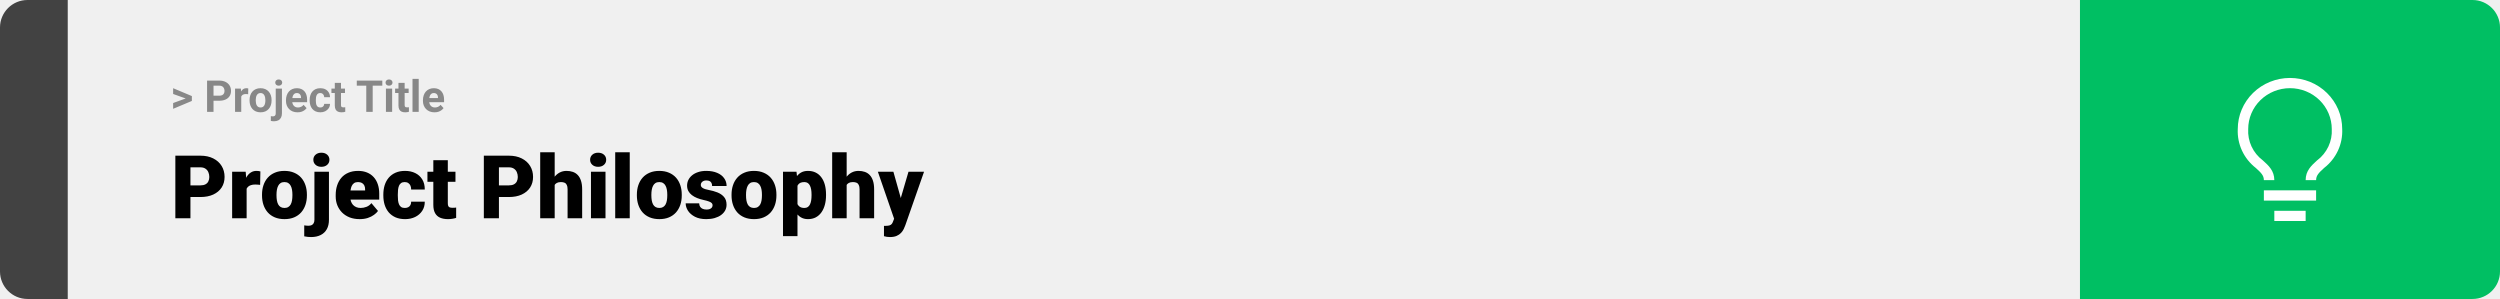
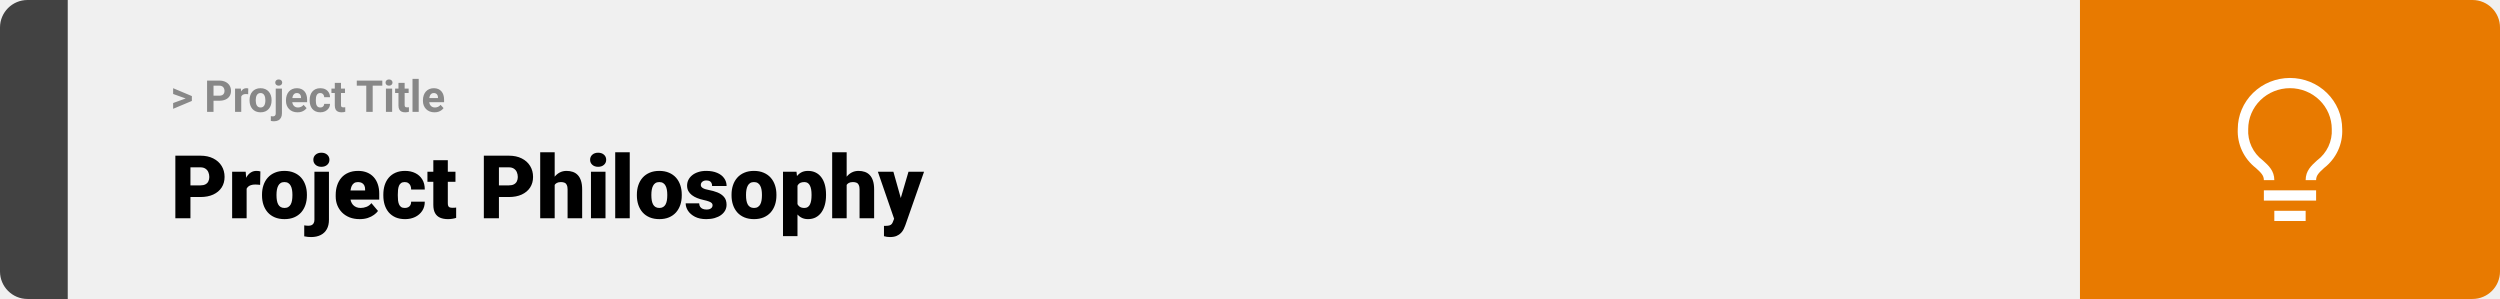
<svg xmlns="http://www.w3.org/2000/svg" width="1363" height="163" viewBox="0 0 1363 163" fill="none">
  <path d="M0 15C0 6.716 6.716 0 15 0H37V163H15C6.716 163 0 156.284 0 148V15Z" fill="#424242" />
  <rect width="1097" height="163" transform="translate(37)" fill="#F0F0F0" />
  <path d="M101.906 53.922L94.394 51.238V48.086L104.602 52.375V54.637L101.906 53.922ZM94.394 56.172L101.918 53.43L104.602 52.785V55.035L94.394 59.324V56.172ZM119.543 54.918H115.195V52.176H119.543C120.215 52.176 120.762 52.066 121.184 51.848C121.605 51.621 121.914 51.309 122.109 50.91C122.305 50.512 122.402 50.062 122.402 49.562C122.402 49.055 122.305 48.582 122.109 48.145C121.914 47.707 121.605 47.355 121.184 47.09C120.762 46.824 120.215 46.691 119.543 46.691H116.414V61H112.898V43.938H119.543C120.879 43.938 122.023 44.18 122.977 44.664C123.938 45.141 124.672 45.801 125.18 46.645C125.688 47.488 125.941 48.453 125.941 49.539C125.941 50.641 125.688 51.594 125.18 52.398C124.672 53.203 123.938 53.824 122.977 54.262C122.023 54.699 120.879 54.918 119.543 54.918ZM131.531 51.086V61H128.156V48.32H131.332L131.531 51.086ZM135.352 48.238L135.293 51.367C135.129 51.344 134.93 51.324 134.695 51.309C134.469 51.285 134.262 51.273 134.074 51.273C133.598 51.273 133.184 51.336 132.832 51.461C132.488 51.578 132.199 51.754 131.965 51.988C131.738 52.223 131.566 52.508 131.449 52.844C131.34 53.18 131.277 53.562 131.262 53.992L130.582 53.781C130.582 52.961 130.664 52.207 130.828 51.52C130.992 50.824 131.23 50.219 131.543 49.703C131.863 49.188 132.254 48.789 132.715 48.508C133.176 48.227 133.703 48.086 134.297 48.086C134.484 48.086 134.676 48.102 134.871 48.133C135.066 48.156 135.227 48.191 135.352 48.238ZM136.055 54.789V54.543C136.055 53.613 136.188 52.758 136.453 51.977C136.719 51.188 137.105 50.504 137.613 49.926C138.121 49.348 138.746 48.898 139.488 48.578C140.23 48.25 141.082 48.086 142.043 48.086C143.004 48.086 143.859 48.25 144.609 48.578C145.359 48.898 145.988 49.348 146.496 49.926C147.012 50.504 147.402 51.188 147.668 51.977C147.934 52.758 148.066 53.613 148.066 54.543V54.789C148.066 55.711 147.934 56.566 147.668 57.355C147.402 58.137 147.012 58.82 146.496 59.406C145.988 59.984 145.363 60.434 144.621 60.754C143.879 61.074 143.027 61.234 142.066 61.234C141.105 61.234 140.25 61.074 139.5 60.754C138.758 60.434 138.129 59.984 137.613 59.406C137.105 58.82 136.719 58.137 136.453 57.355C136.188 56.566 136.055 55.711 136.055 54.789ZM139.43 54.543V54.789C139.43 55.32 139.477 55.816 139.57 56.277C139.664 56.738 139.812 57.145 140.016 57.496C140.227 57.84 140.5 58.109 140.836 58.305C141.172 58.5 141.582 58.598 142.066 58.598C142.535 58.598 142.938 58.5 143.273 58.305C143.609 58.109 143.879 57.84 144.082 57.496C144.285 57.145 144.434 56.738 144.527 56.277C144.629 55.816 144.68 55.32 144.68 54.789V54.543C144.68 54.027 144.629 53.543 144.527 53.09C144.434 52.629 144.281 52.223 144.07 51.871C143.867 51.512 143.598 51.23 143.262 51.027C142.926 50.824 142.52 50.723 142.043 50.723C141.566 50.723 141.16 50.824 140.824 51.027C140.496 51.23 140.227 51.512 140.016 51.871C139.812 52.223 139.664 52.629 139.57 53.09C139.477 53.543 139.43 54.027 139.43 54.543ZM150.328 48.32H153.715V61.762C153.715 62.699 153.543 63.492 153.199 64.141C152.855 64.789 152.359 65.281 151.711 65.617C151.062 65.953 150.277 66.121 149.355 66.121C149.066 66.121 148.785 66.106 148.512 66.074C148.23 66.043 147.941 65.992 147.645 65.922L147.656 63.332C147.844 63.363 148.027 63.387 148.207 63.402C148.379 63.426 148.555 63.438 148.734 63.438C149.086 63.438 149.379 63.379 149.613 63.262C149.848 63.145 150.023 62.961 150.141 62.711C150.266 62.469 150.328 62.152 150.328 61.762V48.32ZM150.059 45.016C150.059 44.523 150.23 44.117 150.574 43.797C150.926 43.477 151.387 43.316 151.957 43.316C152.535 43.316 152.996 43.477 153.34 43.797C153.684 44.117 153.855 44.523 153.855 45.016C153.855 45.508 153.684 45.914 153.34 46.234C152.996 46.555 152.535 46.715 151.957 46.715C151.387 46.715 150.926 46.555 150.574 46.234C150.23 45.914 150.059 45.508 150.059 45.016ZM162.234 61.234C161.25 61.234 160.367 61.078 159.586 60.766C158.805 60.445 158.141 60.004 157.594 59.441C157.055 58.879 156.641 58.227 156.352 57.484C156.062 56.734 155.918 55.938 155.918 55.094V54.625C155.918 53.664 156.055 52.785 156.328 51.988C156.602 51.191 156.992 50.5 157.5 49.914C158.016 49.328 158.641 48.879 159.375 48.566C160.109 48.246 160.938 48.086 161.859 48.086C162.758 48.086 163.555 48.234 164.25 48.531C164.945 48.828 165.527 49.25 165.996 49.797C166.473 50.344 166.832 51 167.074 51.766C167.316 52.523 167.438 53.367 167.438 54.297V55.703H157.359V53.453H164.121V53.195C164.121 52.727 164.035 52.309 163.863 51.941C163.699 51.566 163.449 51.27 163.113 51.051C162.777 50.832 162.348 50.723 161.824 50.723C161.379 50.723 160.996 50.82 160.676 51.016C160.355 51.211 160.094 51.484 159.891 51.836C159.695 52.188 159.547 52.602 159.445 53.078C159.352 53.547 159.305 54.062 159.305 54.625V55.094C159.305 55.602 159.375 56.07 159.516 56.5C159.664 56.93 159.871 57.301 160.137 57.613C160.41 57.926 160.738 58.168 161.121 58.34C161.512 58.512 161.953 58.598 162.445 58.598C163.055 58.598 163.621 58.48 164.145 58.246C164.676 58.004 165.133 57.641 165.516 57.156L167.156 58.938C166.891 59.32 166.527 59.688 166.066 60.039C165.613 60.391 165.066 60.68 164.426 60.906C163.785 61.125 163.055 61.234 162.234 61.234ZM174.598 58.598C175.012 58.598 175.379 58.52 175.699 58.363C176.02 58.199 176.27 57.973 176.449 57.684C176.637 57.387 176.734 57.039 176.742 56.641H179.918C179.91 57.531 179.672 58.324 179.203 59.02C178.734 59.707 178.105 60.25 177.316 60.648C176.527 61.039 175.645 61.234 174.668 61.234C173.684 61.234 172.824 61.07 172.09 60.742C171.363 60.414 170.758 59.961 170.273 59.383C169.789 58.797 169.426 58.117 169.184 57.344C168.941 56.562 168.82 55.727 168.82 54.836V54.496C168.82 53.598 168.941 52.762 169.184 51.988C169.426 51.207 169.789 50.527 170.273 49.949C170.758 49.363 171.363 48.906 172.09 48.578C172.816 48.25 173.668 48.086 174.645 48.086C175.684 48.086 176.594 48.285 177.375 48.684C178.164 49.082 178.781 49.652 179.227 50.395C179.68 51.129 179.91 52 179.918 53.008H176.742C176.734 52.586 176.645 52.203 176.473 51.859C176.309 51.516 176.066 51.242 175.746 51.039C175.434 50.828 175.047 50.723 174.586 50.723C174.094 50.723 173.691 50.828 173.379 51.039C173.066 51.242 172.824 51.523 172.652 51.883C172.48 52.234 172.359 52.637 172.289 53.09C172.227 53.535 172.195 54.004 172.195 54.496V54.836C172.195 55.328 172.227 55.801 172.289 56.254C172.352 56.707 172.469 57.109 172.641 57.461C172.82 57.812 173.066 58.09 173.379 58.293C173.691 58.496 174.098 58.598 174.598 58.598ZM188.086 48.32V50.711H180.703V48.32H188.086ZM182.531 45.191H185.906V57.18C185.906 57.547 185.953 57.828 186.047 58.023C186.148 58.219 186.297 58.355 186.492 58.434C186.688 58.504 186.934 58.539 187.23 58.539C187.441 58.539 187.629 58.531 187.793 58.516C187.965 58.492 188.109 58.469 188.227 58.445L188.238 60.93C187.949 61.023 187.637 61.098 187.301 61.152C186.965 61.207 186.594 61.234 186.188 61.234C185.445 61.234 184.797 61.113 184.242 60.871C183.695 60.621 183.273 60.223 182.977 59.676C182.68 59.129 182.531 58.41 182.531 57.52V45.191ZM203.191 43.938V61H199.688V43.938H203.191ZM208.441 43.938V46.691H194.52V43.938H208.441ZM213.797 48.32V61H210.41V48.32H213.797ZM210.199 45.016C210.199 44.523 210.371 44.117 210.715 43.797C211.059 43.477 211.52 43.316 212.098 43.316C212.668 43.316 213.125 43.477 213.469 43.797C213.82 44.117 213.996 44.523 213.996 45.016C213.996 45.508 213.82 45.914 213.469 46.234C213.125 46.555 212.668 46.715 212.098 46.715C211.52 46.715 211.059 46.555 210.715 46.234C210.371 45.914 210.199 45.508 210.199 45.016ZM222.797 48.32V50.711H215.414V48.32H222.797ZM217.242 45.191H220.617V57.18C220.617 57.547 220.664 57.828 220.758 58.023C220.859 58.219 221.008 58.355 221.203 58.434C221.398 58.504 221.645 58.539 221.941 58.539C222.152 58.539 222.34 58.531 222.504 58.516C222.676 58.492 222.82 58.469 222.938 58.445L222.949 60.93C222.66 61.023 222.348 61.098 222.012 61.152C221.676 61.207 221.305 61.234 220.898 61.234C220.156 61.234 219.508 61.113 218.953 60.871C218.406 60.621 217.984 60.223 217.688 59.676C217.391 59.129 217.242 58.41 217.242 57.52V45.191ZM228.281 43V61H224.895V43H228.281ZM236.906 61.234C235.922 61.234 235.039 61.078 234.258 60.766C233.477 60.445 232.812 60.004 232.266 59.441C231.727 58.879 231.312 58.227 231.023 57.484C230.734 56.734 230.59 55.938 230.59 55.094V54.625C230.59 53.664 230.727 52.785 231 51.988C231.273 51.191 231.664 50.5 232.172 49.914C232.688 49.328 233.312 48.879 234.047 48.566C234.781 48.246 235.609 48.086 236.531 48.086C237.43 48.086 238.227 48.234 238.922 48.531C239.617 48.828 240.199 49.25 240.668 49.797C241.145 50.344 241.504 51 241.746 51.766C241.988 52.523 242.109 53.367 242.109 54.297V55.703H232.031V53.453H238.793V53.195C238.793 52.727 238.707 52.309 238.535 51.941C238.371 51.566 238.121 51.27 237.785 51.051C237.449 50.832 237.02 50.723 236.496 50.723C236.051 50.723 235.668 50.82 235.348 51.016C235.027 51.211 234.766 51.484 234.562 51.836C234.367 52.188 234.219 52.602 234.117 53.078C234.023 53.547 233.977 54.062 233.977 54.625V55.094C233.977 55.602 234.047 56.07 234.188 56.5C234.336 56.93 234.543 57.301 234.809 57.613C235.082 57.926 235.41 58.168 235.793 58.34C236.184 58.512 236.625 58.598 237.117 58.598C237.727 58.598 238.293 58.48 238.816 58.246C239.348 58.004 239.805 57.641 240.188 57.156L241.828 58.938C241.562 59.32 241.199 59.688 240.738 60.039C240.285 60.391 239.738 60.68 239.098 60.906C238.457 61.125 237.727 61.234 236.906 61.234Z" fill="#888888" />
  <path d="M109.219 107.422H100.734V101.07H109.219C110.375 101.07 111.312 100.875 112.031 100.484C112.75 100.094 113.273 99.555 113.602 98.867C113.945 98.164 114.117 97.375 114.117 96.5C114.117 95.562 113.945 94.695 113.602 93.898C113.273 93.102 112.75 92.461 112.031 91.977C111.312 91.477 110.375 91.227 109.219 91.227H103.828V119H95.602V84.875H109.219C111.953 84.875 114.305 85.375 116.273 86.375C118.258 87.375 119.781 88.75 120.844 90.5C121.906 92.234 122.438 94.219 122.438 96.453C122.438 98.656 121.906 100.578 120.844 102.219C119.781 103.859 118.258 105.141 116.273 106.062C114.305 106.969 111.953 107.422 109.219 107.422ZM134.461 99.922V119H126.562V93.641H133.945L134.461 99.922ZM141.961 93.453L141.82 100.789C141.508 100.758 141.086 100.719 140.555 100.672C140.023 100.625 139.578 100.602 139.219 100.602C138.297 100.602 137.5 100.711 136.828 100.93C136.172 101.133 135.625 101.445 135.188 101.867C134.766 102.273 134.453 102.789 134.25 103.414C134.062 104.039 133.977 104.766 133.992 105.594L132.562 104.656C132.562 102.953 132.727 101.406 133.055 100.016C133.398 98.609 133.883 97.398 134.508 96.383C135.133 95.352 135.891 94.562 136.781 94.016C137.672 93.453 138.672 93.172 139.781 93.172C140.172 93.172 140.555 93.195 140.93 93.242C141.32 93.289 141.664 93.359 141.961 93.453ZM142.852 106.578V106.086C142.852 104.227 143.117 102.516 143.648 100.953C144.18 99.375 144.961 98.008 145.992 96.852C147.023 95.695 148.297 94.797 149.812 94.156C151.328 93.5 153.078 93.172 155.062 93.172C157.062 93.172 158.82 93.5 160.336 94.156C161.867 94.797 163.148 95.695 164.18 96.852C165.211 98.008 165.992 99.375 166.523 100.953C167.055 102.516 167.32 104.227 167.32 106.086V106.578C167.32 108.422 167.055 110.133 166.523 111.711C165.992 113.273 165.211 114.641 164.18 115.812C163.148 116.969 161.875 117.867 160.359 118.508C158.844 119.148 157.094 119.469 155.109 119.469C153.125 119.469 151.367 119.148 149.836 118.508C148.305 117.867 147.023 116.969 145.992 115.812C144.961 114.641 144.18 113.273 143.648 111.711C143.117 110.133 142.852 108.422 142.852 106.578ZM150.75 106.086V106.578C150.75 107.531 150.82 108.422 150.961 109.25C151.102 110.078 151.336 110.805 151.664 111.43C151.992 112.039 152.438 112.516 153 112.859C153.562 113.203 154.266 113.375 155.109 113.375C155.938 113.375 156.625 113.203 157.172 112.859C157.734 112.516 158.18 112.039 158.508 111.43C158.836 110.805 159.07 110.078 159.211 109.25C159.352 108.422 159.422 107.531 159.422 106.578V106.086C159.422 105.164 159.352 104.297 159.211 103.484C159.07 102.656 158.836 101.93 158.508 101.305C158.18 100.664 157.734 100.164 157.172 99.805C156.609 99.445 155.906 99.266 155.062 99.266C154.234 99.266 153.539 99.445 152.977 99.805C152.43 100.164 151.992 100.664 151.664 101.305C151.336 101.93 151.102 102.656 150.961 103.484C150.82 104.297 150.75 105.164 150.75 106.086ZM171.422 93.641H179.344V119.82C179.344 121.852 178.953 123.562 178.172 124.953C177.391 126.359 176.273 127.422 174.82 128.141C173.367 128.875 171.633 129.242 169.617 129.242C168.945 129.242 168.328 129.211 167.766 129.148C167.188 129.102 166.555 129 165.867 128.844V122.867C166.273 122.93 166.648 122.977 166.992 123.008C167.336 123.055 167.711 123.078 168.117 123.078C168.836 123.078 169.438 122.961 169.922 122.727C170.406 122.492 170.773 122.133 171.023 121.648C171.289 121.164 171.422 120.555 171.422 119.82V93.641ZM170.836 87.102C170.836 85.977 171.242 85.055 172.055 84.336C172.867 83.617 173.922 83.258 175.219 83.258C176.516 83.258 177.57 83.617 178.383 84.336C179.195 85.055 179.602 85.977 179.602 87.102C179.602 88.227 179.195 89.148 178.383 89.867C177.57 90.586 176.516 90.945 175.219 90.945C173.922 90.945 172.867 90.586 172.055 89.867C171.242 89.148 170.836 88.227 170.836 87.102ZM196.102 119.469C194.039 119.469 192.195 119.148 190.57 118.508C188.945 117.852 187.57 116.953 186.445 115.812C185.336 114.672 184.484 113.359 183.891 111.875C183.312 110.391 183.023 108.82 183.023 107.164V106.273C183.023 104.414 183.281 102.695 183.797 101.117C184.312 99.523 185.078 98.133 186.094 96.945C187.109 95.758 188.383 94.836 189.914 94.18C191.445 93.508 193.227 93.172 195.258 93.172C197.055 93.172 198.664 93.461 200.086 94.039C201.508 94.617 202.711 95.445 203.695 96.523C204.695 97.602 205.453 98.906 205.969 100.438C206.5 101.969 206.766 103.688 206.766 105.594V108.805H186.047V103.859H199.055V103.25C199.07 102.406 198.922 101.688 198.609 101.094C198.312 100.5 197.875 100.047 197.297 99.734C196.719 99.422 196.016 99.266 195.188 99.266C194.328 99.266 193.617 99.453 193.055 99.828C192.508 100.203 192.078 100.719 191.766 101.375C191.469 102.016 191.258 102.758 191.133 103.602C191.008 104.445 190.945 105.336 190.945 106.273V107.164C190.945 108.102 191.07 108.953 191.32 109.719C191.586 110.484 191.961 111.141 192.445 111.688C192.945 112.219 193.539 112.633 194.227 112.93C194.93 113.227 195.727 113.375 196.617 113.375C197.695 113.375 198.758 113.172 199.805 112.766C200.852 112.359 201.75 111.688 202.5 110.75L206.086 115.016C205.57 115.75 204.836 116.461 203.883 117.148C202.945 117.836 201.82 118.398 200.508 118.836C199.195 119.258 197.727 119.469 196.102 119.469ZM220.688 113.375C221.422 113.375 222.047 113.242 222.562 112.977C223.094 112.695 223.492 112.305 223.758 111.805C224.039 111.289 224.172 110.672 224.156 109.953H231.586C231.602 111.859 231.133 113.531 230.18 114.969C229.242 116.391 227.961 117.5 226.336 118.297C224.727 119.078 222.906 119.469 220.875 119.469C218.891 119.469 217.156 119.148 215.672 118.508C214.188 117.852 212.945 116.945 211.945 115.789C210.961 114.617 210.219 113.25 209.719 111.688C209.234 110.125 208.992 108.43 208.992 106.602V106.062C208.992 104.234 209.234 102.539 209.719 100.977C210.219 99.398 210.961 98.031 211.945 96.875C212.945 95.703 214.18 94.797 215.648 94.156C217.133 93.5 218.859 93.172 220.828 93.172C222.938 93.172 224.797 93.57 226.406 94.367C228.031 95.164 229.305 96.32 230.227 97.836C231.148 99.352 231.602 101.188 231.586 103.344H224.156C224.172 102.578 224.055 101.891 223.805 101.281C223.555 100.672 223.164 100.188 222.633 99.828C222.117 99.453 221.453 99.266 220.641 99.266C219.828 99.266 219.172 99.445 218.672 99.805C218.172 100.164 217.789 100.664 217.523 101.305C217.273 101.93 217.102 102.648 217.008 103.461C216.93 104.273 216.891 105.141 216.891 106.062V106.602C216.891 107.539 216.93 108.422 217.008 109.25C217.102 110.062 217.281 110.781 217.547 111.406C217.812 112.016 218.195 112.5 218.695 112.859C219.195 113.203 219.859 113.375 220.688 113.375ZM248.32 93.641V99.125H233.039V93.641H248.32ZM236.25 87.336H244.148V110.727C244.148 111.398 244.227 111.922 244.383 112.297C244.539 112.656 244.805 112.914 245.18 113.07C245.57 113.211 246.086 113.281 246.727 113.281C247.18 113.281 247.555 113.273 247.852 113.258C248.148 113.227 248.43 113.188 248.695 113.141V118.789C248.023 119.008 247.32 119.172 246.586 119.281C245.852 119.406 245.07 119.469 244.242 119.469C242.555 119.469 241.109 119.203 239.906 118.672C238.719 118.141 237.812 117.305 237.188 116.164C236.562 115.023 236.25 113.539 236.25 111.711V87.336ZM277.406 107.422H268.922V101.07H277.406C278.562 101.07 279.5 100.875 280.219 100.484C280.938 100.094 281.461 99.555 281.789 98.867C282.133 98.164 282.305 97.375 282.305 96.5C282.305 95.562 282.133 94.695 281.789 93.898C281.461 93.102 280.938 92.461 280.219 91.977C279.5 91.477 278.562 91.227 277.406 91.227H272.016V119H263.789V84.875H277.406C280.141 84.875 282.492 85.375 284.461 86.375C286.445 87.375 287.969 88.75 289.031 90.5C290.094 92.234 290.625 94.219 290.625 96.453C290.625 98.656 290.094 100.578 289.031 102.219C287.969 103.859 286.445 105.141 284.461 106.062C282.492 106.969 280.141 107.422 277.406 107.422ZM302.414 83V119H294.516V83H302.414ZM301.477 105.453L299.625 105.5C299.625 103.719 299.844 102.078 300.281 100.578C300.719 99.078 301.344 97.773 302.156 96.664C302.969 95.555 303.945 94.695 305.086 94.086C306.227 93.477 307.492 93.172 308.883 93.172C310.133 93.172 311.273 93.352 312.305 93.711C313.352 94.07 314.25 94.648 315 95.445C315.766 96.242 316.352 97.281 316.758 98.562C317.18 99.844 317.391 101.406 317.391 103.25V119H309.445V103.203C309.445 102.172 309.297 101.375 309 100.812C308.719 100.234 308.312 99.836 307.781 99.617C307.25 99.383 306.602 99.266 305.836 99.266C304.914 99.266 304.164 99.422 303.586 99.734C303.008 100.047 302.562 100.484 302.25 101.047C301.953 101.594 301.75 102.242 301.641 102.992C301.531 103.742 301.477 104.562 301.477 105.453ZM330.117 93.641V119H322.195V93.641H330.117ZM321.727 87.102C321.727 85.977 322.133 85.055 322.945 84.336C323.758 83.617 324.812 83.258 326.109 83.258C327.406 83.258 328.461 83.617 329.273 84.336C330.086 85.055 330.492 85.977 330.492 87.102C330.492 88.227 330.086 89.148 329.273 89.867C328.461 90.586 327.406 90.945 326.109 90.945C324.812 90.945 323.758 90.586 322.945 89.867C322.133 89.148 321.727 88.227 321.727 87.102ZM343.336 83V119H335.414V83H343.336ZM347.227 106.578V106.086C347.227 104.227 347.492 102.516 348.023 100.953C348.555 99.375 349.336 98.008 350.367 96.852C351.398 95.695 352.672 94.797 354.188 94.156C355.703 93.5 357.453 93.172 359.438 93.172C361.438 93.172 363.195 93.5 364.711 94.156C366.242 94.797 367.523 95.695 368.555 96.852C369.586 98.008 370.367 99.375 370.898 100.953C371.43 102.516 371.695 104.227 371.695 106.086V106.578C371.695 108.422 371.43 110.133 370.898 111.711C370.367 113.273 369.586 114.641 368.555 115.812C367.523 116.969 366.25 117.867 364.734 118.508C363.219 119.148 361.469 119.469 359.484 119.469C357.5 119.469 355.742 119.148 354.211 118.508C352.68 117.867 351.398 116.969 350.367 115.812C349.336 114.641 348.555 113.273 348.023 111.711C347.492 110.133 347.227 108.422 347.227 106.578ZM355.125 106.086V106.578C355.125 107.531 355.195 108.422 355.336 109.25C355.477 110.078 355.711 110.805 356.039 111.43C356.367 112.039 356.812 112.516 357.375 112.859C357.938 113.203 358.641 113.375 359.484 113.375C360.312 113.375 361 113.203 361.547 112.859C362.109 112.516 362.555 112.039 362.883 111.43C363.211 110.805 363.445 110.078 363.586 109.25C363.727 108.422 363.797 107.531 363.797 106.578V106.086C363.797 105.164 363.727 104.297 363.586 103.484C363.445 102.656 363.211 101.93 362.883 101.305C362.555 100.664 362.109 100.164 361.547 99.805C360.984 99.445 360.281 99.266 359.438 99.266C358.609 99.266 357.914 99.445 357.352 99.805C356.805 100.164 356.367 100.664 356.039 101.305C355.711 101.93 355.477 102.656 355.336 103.484C355.195 104.297 355.125 105.164 355.125 106.086ZM388.5 111.875C388.5 111.438 388.352 111.062 388.055 110.75C387.773 110.422 387.273 110.125 386.555 109.859C385.836 109.578 384.828 109.297 383.531 109.016C382.297 108.75 381.133 108.398 380.039 107.961C378.961 107.523 378.016 106.992 377.203 106.367C376.391 105.742 375.75 105 375.281 104.141C374.828 103.281 374.602 102.297 374.602 101.188C374.602 100.109 374.828 99.094 375.281 98.141C375.75 97.172 376.43 96.32 377.32 95.586C378.227 94.836 379.328 94.25 380.625 93.828C381.922 93.391 383.398 93.172 385.055 93.172C387.336 93.172 389.305 93.523 390.961 94.227C392.617 94.914 393.891 95.883 394.781 97.133C395.688 98.367 396.141 99.797 396.141 101.422H388.242C388.242 100.781 388.133 100.234 387.914 99.781C387.711 99.328 387.375 98.984 386.906 98.75C386.438 98.5 385.812 98.375 385.031 98.375C384.484 98.375 383.984 98.477 383.531 98.68C383.094 98.883 382.742 99.164 382.477 99.523C382.211 99.883 382.078 100.305 382.078 100.789C382.078 101.133 382.156 101.445 382.312 101.727C382.484 101.992 382.742 102.242 383.086 102.477C383.43 102.695 383.867 102.898 384.398 103.086C384.93 103.258 385.57 103.414 386.32 103.555C388.023 103.867 389.617 104.312 391.102 104.891C392.586 105.469 393.789 106.289 394.711 107.352C395.648 108.414 396.117 109.844 396.117 111.641C396.117 112.766 395.859 113.805 395.344 114.758C394.828 115.695 394.086 116.523 393.117 117.242C392.148 117.945 390.984 118.492 389.625 118.883C388.266 119.273 386.734 119.469 385.031 119.469C382.609 119.469 380.562 119.039 378.891 118.18C377.219 117.305 375.953 116.211 375.094 114.898C374.25 113.57 373.828 112.227 373.828 110.867H381.188C381.219 111.648 381.406 112.289 381.75 112.789C382.109 113.289 382.586 113.656 383.18 113.891C383.773 114.125 384.461 114.242 385.242 114.242C385.961 114.242 386.555 114.141 387.023 113.938C387.508 113.734 387.875 113.461 388.125 113.117C388.375 112.758 388.5 112.344 388.5 111.875ZM398.836 106.578V106.086C398.836 104.227 399.102 102.516 399.633 100.953C400.164 99.375 400.945 98.008 401.977 96.852C403.008 95.695 404.281 94.797 405.797 94.156C407.312 93.5 409.062 93.172 411.047 93.172C413.047 93.172 414.805 93.5 416.32 94.156C417.852 94.797 419.133 95.695 420.164 96.852C421.195 98.008 421.977 99.375 422.508 100.953C423.039 102.516 423.305 104.227 423.305 106.086V106.578C423.305 108.422 423.039 110.133 422.508 111.711C421.977 113.273 421.195 114.641 420.164 115.812C419.133 116.969 417.859 117.867 416.344 118.508C414.828 119.148 413.078 119.469 411.094 119.469C409.109 119.469 407.352 119.148 405.82 118.508C404.289 117.867 403.008 116.969 401.977 115.812C400.945 114.641 400.164 113.273 399.633 111.711C399.102 110.133 398.836 108.422 398.836 106.578ZM406.734 106.086V106.578C406.734 107.531 406.805 108.422 406.945 109.25C407.086 110.078 407.32 110.805 407.648 111.43C407.977 112.039 408.422 112.516 408.984 112.859C409.547 113.203 410.25 113.375 411.094 113.375C411.922 113.375 412.609 113.203 413.156 112.859C413.719 112.516 414.164 112.039 414.492 111.43C414.82 110.805 415.055 110.078 415.195 109.25C415.336 108.422 415.406 107.531 415.406 106.578V106.086C415.406 105.164 415.336 104.297 415.195 103.484C415.055 102.656 414.82 101.93 414.492 101.305C414.164 100.664 413.719 100.164 413.156 99.805C412.594 99.445 411.891 99.266 411.047 99.266C410.219 99.266 409.523 99.445 408.961 99.805C408.414 100.164 407.977 100.664 407.648 101.305C407.32 101.93 407.086 102.656 406.945 103.484C406.805 104.297 406.734 105.164 406.734 106.086ZM434.789 98.516V128.75H426.891V93.641H434.25L434.789 98.516ZM450.352 106.016V106.508C450.352 108.352 450.141 110.062 449.719 111.641C449.297 113.219 448.672 114.594 447.844 115.766C447.016 116.938 445.984 117.852 444.75 118.508C443.531 119.148 442.117 119.469 440.508 119.469C438.992 119.469 437.688 119.133 436.594 118.461C435.5 117.789 434.586 116.859 433.852 115.672C433.117 114.484 432.523 113.125 432.07 111.594C431.617 110.062 431.258 108.445 430.992 106.742V106.109C431.258 104.281 431.617 102.586 432.07 101.023C432.523 99.445 433.117 98.07 433.852 96.898C434.586 95.727 435.492 94.812 436.57 94.156C437.664 93.5 438.969 93.172 440.484 93.172C442.094 93.172 443.508 93.477 444.727 94.086C445.961 94.695 446.992 95.57 447.82 96.711C448.664 97.836 449.297 99.188 449.719 100.766C450.141 102.344 450.352 104.094 450.352 106.016ZM442.453 106.508V106.016C442.453 105.031 442.383 104.133 442.242 103.32C442.102 102.492 441.875 101.773 441.562 101.164C441.266 100.555 440.867 100.086 440.367 99.758C439.867 99.43 439.25 99.266 438.516 99.266C437.672 99.266 436.961 99.398 436.383 99.664C435.82 99.914 435.367 100.305 435.023 100.836C434.695 101.352 434.461 102 434.32 102.781C434.195 103.547 434.141 104.445 434.156 105.477V107.398C434.125 108.586 434.242 109.633 434.508 110.539C434.773 111.43 435.234 112.125 435.891 112.625C436.547 113.125 437.438 113.375 438.562 113.375C439.312 113.375 439.938 113.203 440.438 112.859C440.938 112.5 441.336 112.008 441.633 111.383C441.93 110.742 442.141 110.008 442.266 109.18C442.391 108.352 442.453 107.461 442.453 106.508ZM461.602 83V119H453.703V83H461.602ZM460.664 105.453L458.812 105.5C458.812 103.719 459.031 102.078 459.469 100.578C459.906 99.078 460.531 97.773 461.344 96.664C462.156 95.555 463.133 94.695 464.273 94.086C465.414 93.477 466.68 93.172 468.07 93.172C469.32 93.172 470.461 93.352 471.492 93.711C472.539 94.07 473.438 94.648 474.188 95.445C474.953 96.242 475.539 97.281 475.945 98.562C476.367 99.844 476.578 101.406 476.578 103.25V119H468.633V103.203C468.633 102.172 468.484 101.375 468.188 100.812C467.906 100.234 467.5 99.836 466.969 99.617C466.438 99.383 465.789 99.266 465.023 99.266C464.102 99.266 463.352 99.422 462.773 99.734C462.195 100.047 461.75 100.484 461.438 101.047C461.141 101.594 460.938 102.242 460.828 102.992C460.719 103.742 460.664 104.562 460.664 105.453ZM488.742 116.023L495.305 93.641H503.789L493.594 122.773C493.375 123.414 493.086 124.102 492.727 124.836C492.367 125.586 491.875 126.297 491.25 126.969C490.625 127.641 489.82 128.188 488.836 128.609C487.867 129.031 486.664 129.242 485.227 129.242C484.461 129.242 483.898 129.203 483.539 129.125C483.195 129.062 482.664 128.945 481.945 128.773V123.125C482.148 123.125 482.32 123.125 482.461 123.125C482.617 123.125 482.789 123.125 482.977 123.125C483.82 123.125 484.492 123.039 484.992 122.867C485.508 122.695 485.898 122.445 486.164 122.117C486.445 121.789 486.664 121.391 486.82 120.922L488.742 116.023ZM487.078 93.641L492.07 111.383L492.938 119.75H487.641L478.617 93.641H487.078Z" fill="black" />
-   <path d="M1134 0H1348C1356.28 0 1363 6.716 1363 15V148C1363 156.284 1356.28 163 1348 163H1134V0Z" fill="#00BF63" />
+   <path d="M1134 0H1348C1356.28 0 1363 6.716 1363 15V148C1363 156.284 1356.28 163 1348 163H1134V0Z" fill="#E87A00" />
  <path d="M1234.26 103.786H1262.74V109.357H1234.26V103.786ZM1239.96 114.929H1257.04V120.5H1239.96V114.929ZM1248.5 42.5C1240.95 42.5 1233.71 45.435 1228.37 50.659C1223.03 55.883 1220.03 62.969 1220.03 70.357C1219.84 74.406 1220.63 78.441 1222.34 82.132C1224.05 85.822 1226.64 89.062 1229.88 91.584C1232.73 94.175 1234.26 95.651 1234.26 98.214H1239.96C1239.96 93.089 1236.8 90.219 1233.72 87.461C1231.06 85.468 1228.94 82.866 1227.55 79.884C1226.15 76.902 1225.53 73.631 1225.72 70.357C1225.72 64.447 1228.12 58.778 1232.39 54.599C1236.67 50.419 1242.46 48.071 1248.5 48.071C1254.54 48.071 1260.33 50.419 1264.61 54.599C1268.88 58.778 1271.28 64.447 1271.28 70.357C1271.47 73.633 1270.84 76.906 1269.44 79.888C1268.04 82.87 1265.92 85.471 1263.25 87.461C1260.2 90.247 1257.04 93.033 1257.04 98.214H1262.74C1262.74 95.651 1264.25 94.175 1267.12 91.556C1270.36 89.038 1272.94 85.803 1274.66 82.118C1276.37 78.432 1277.16 74.401 1276.97 70.357C1276.97 66.699 1276.24 63.077 1274.81 59.697C1273.37 56.317 1271.28 53.246 1268.63 50.659C1265.99 48.072 1262.85 46.02 1259.4 44.62C1255.94 43.221 1252.24 42.5 1248.5 42.5Z" fill="white" />
</svg>
